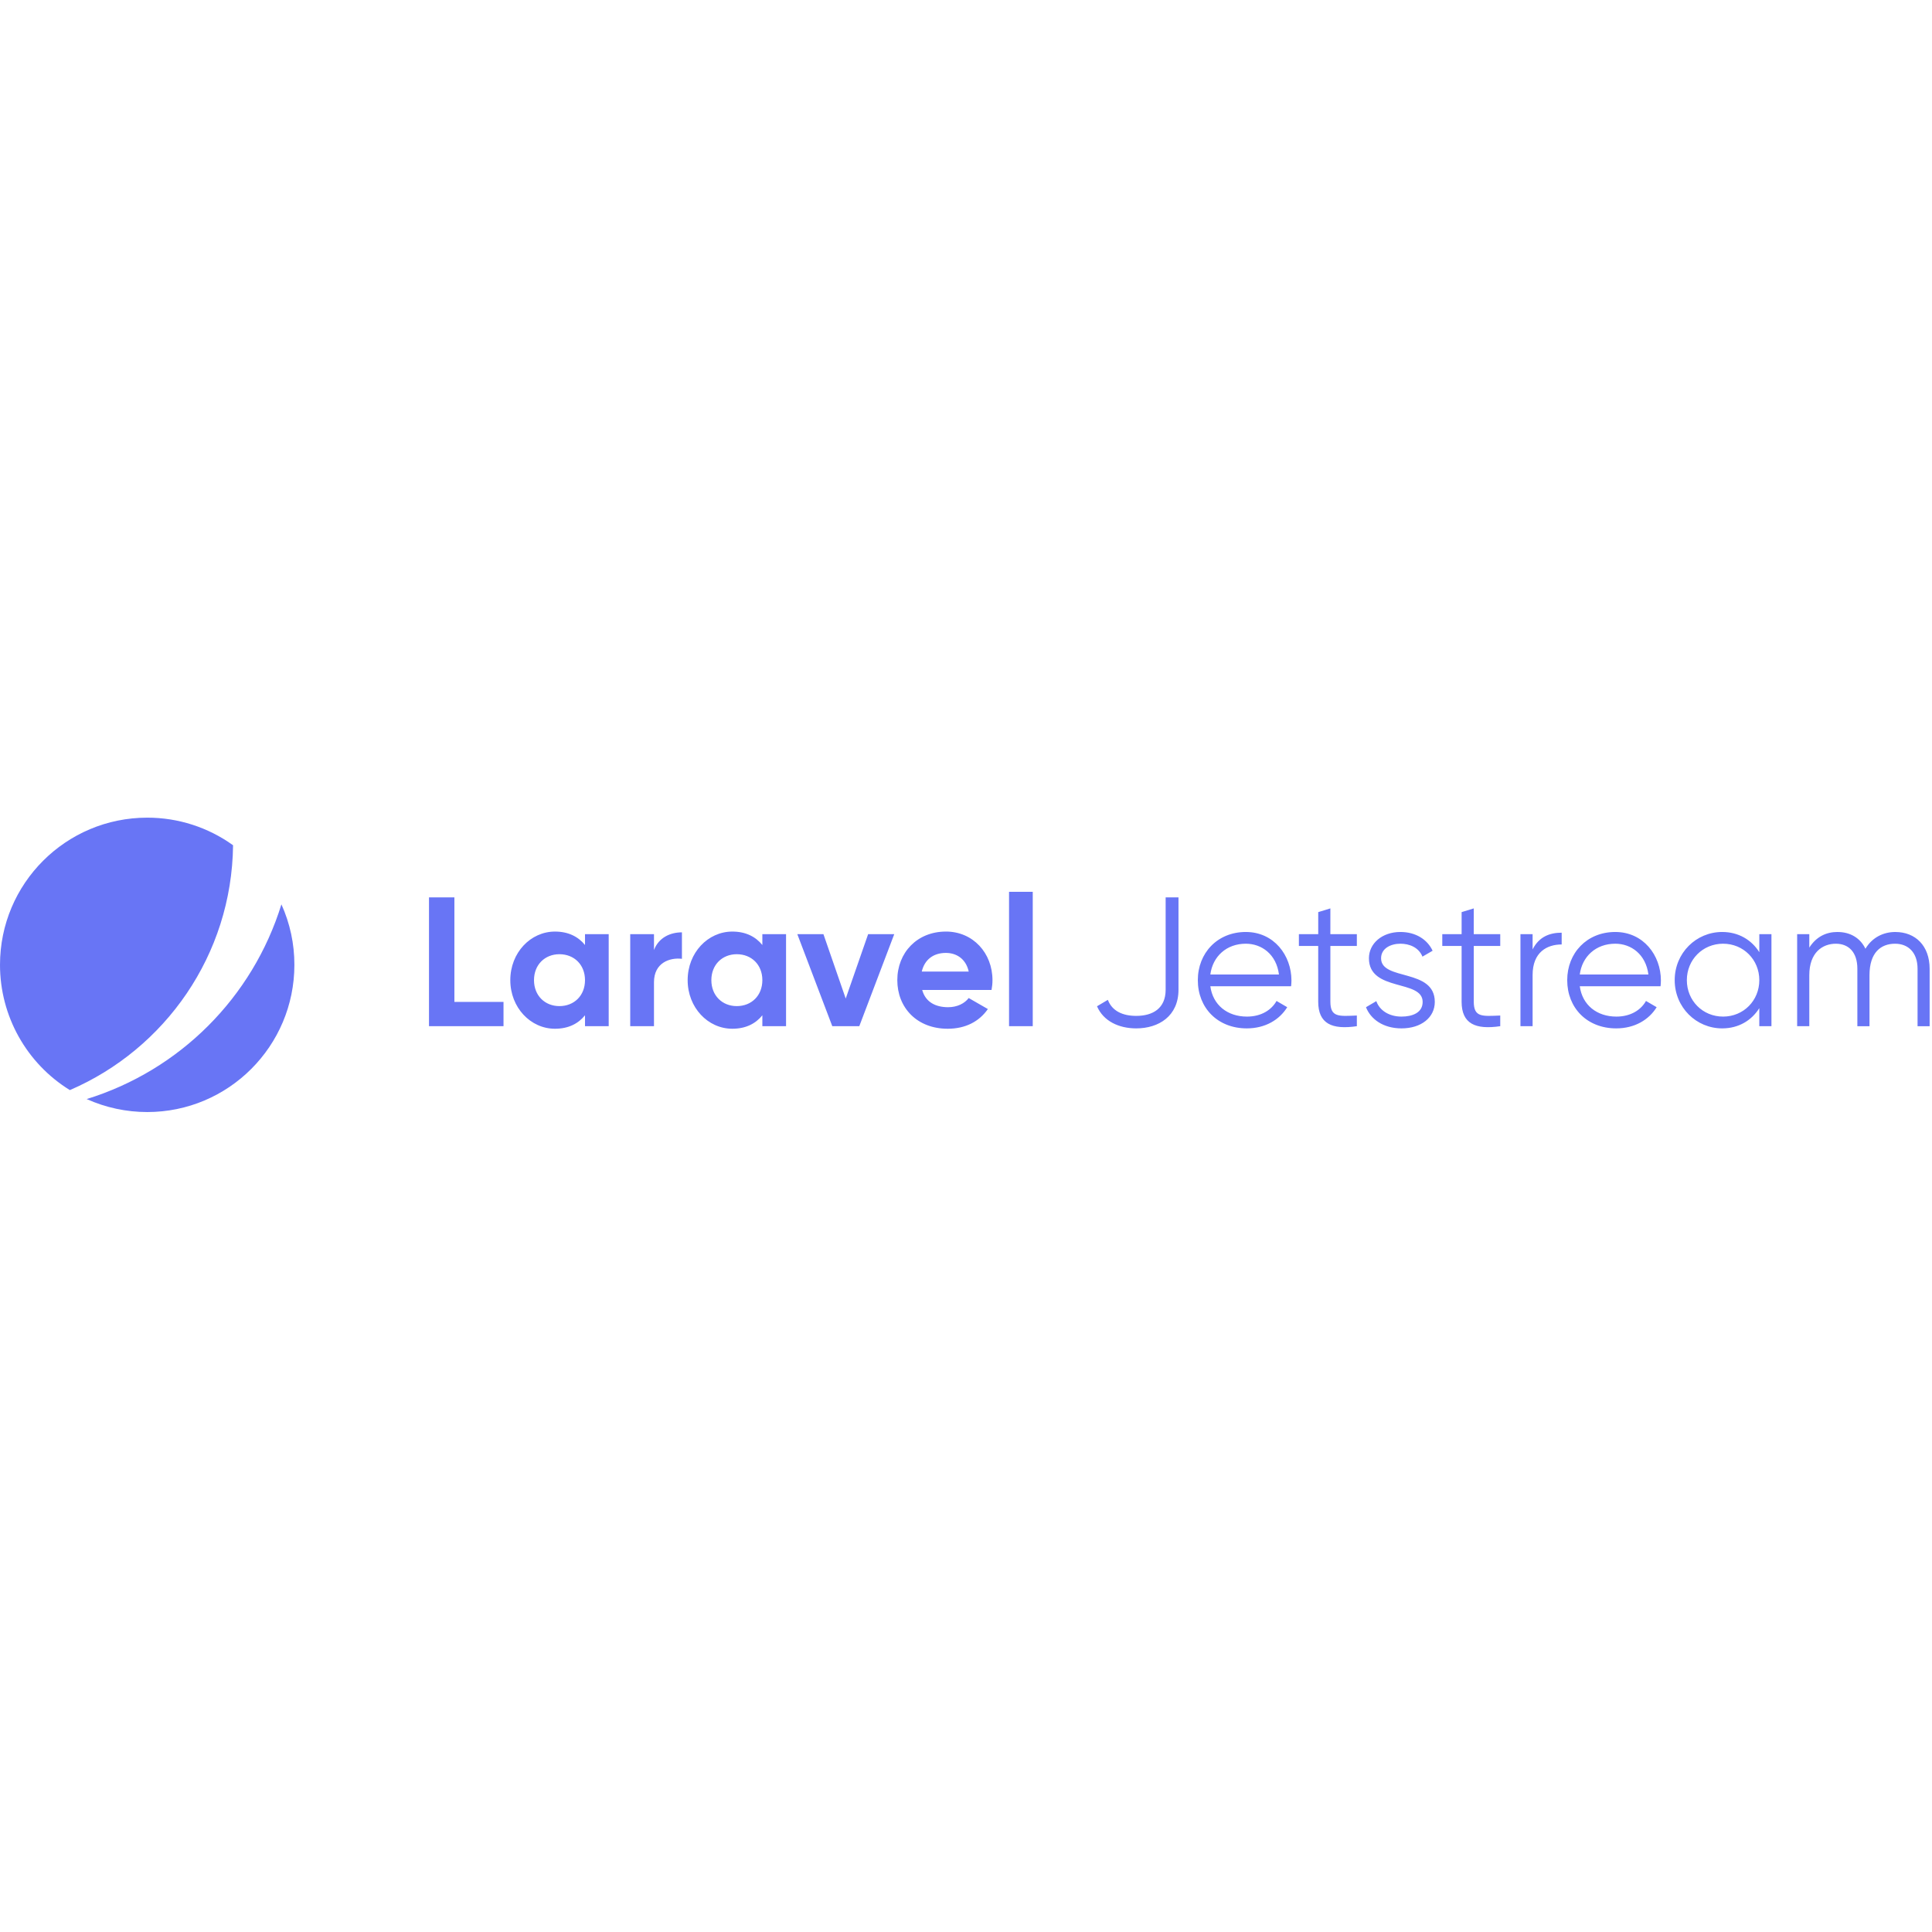
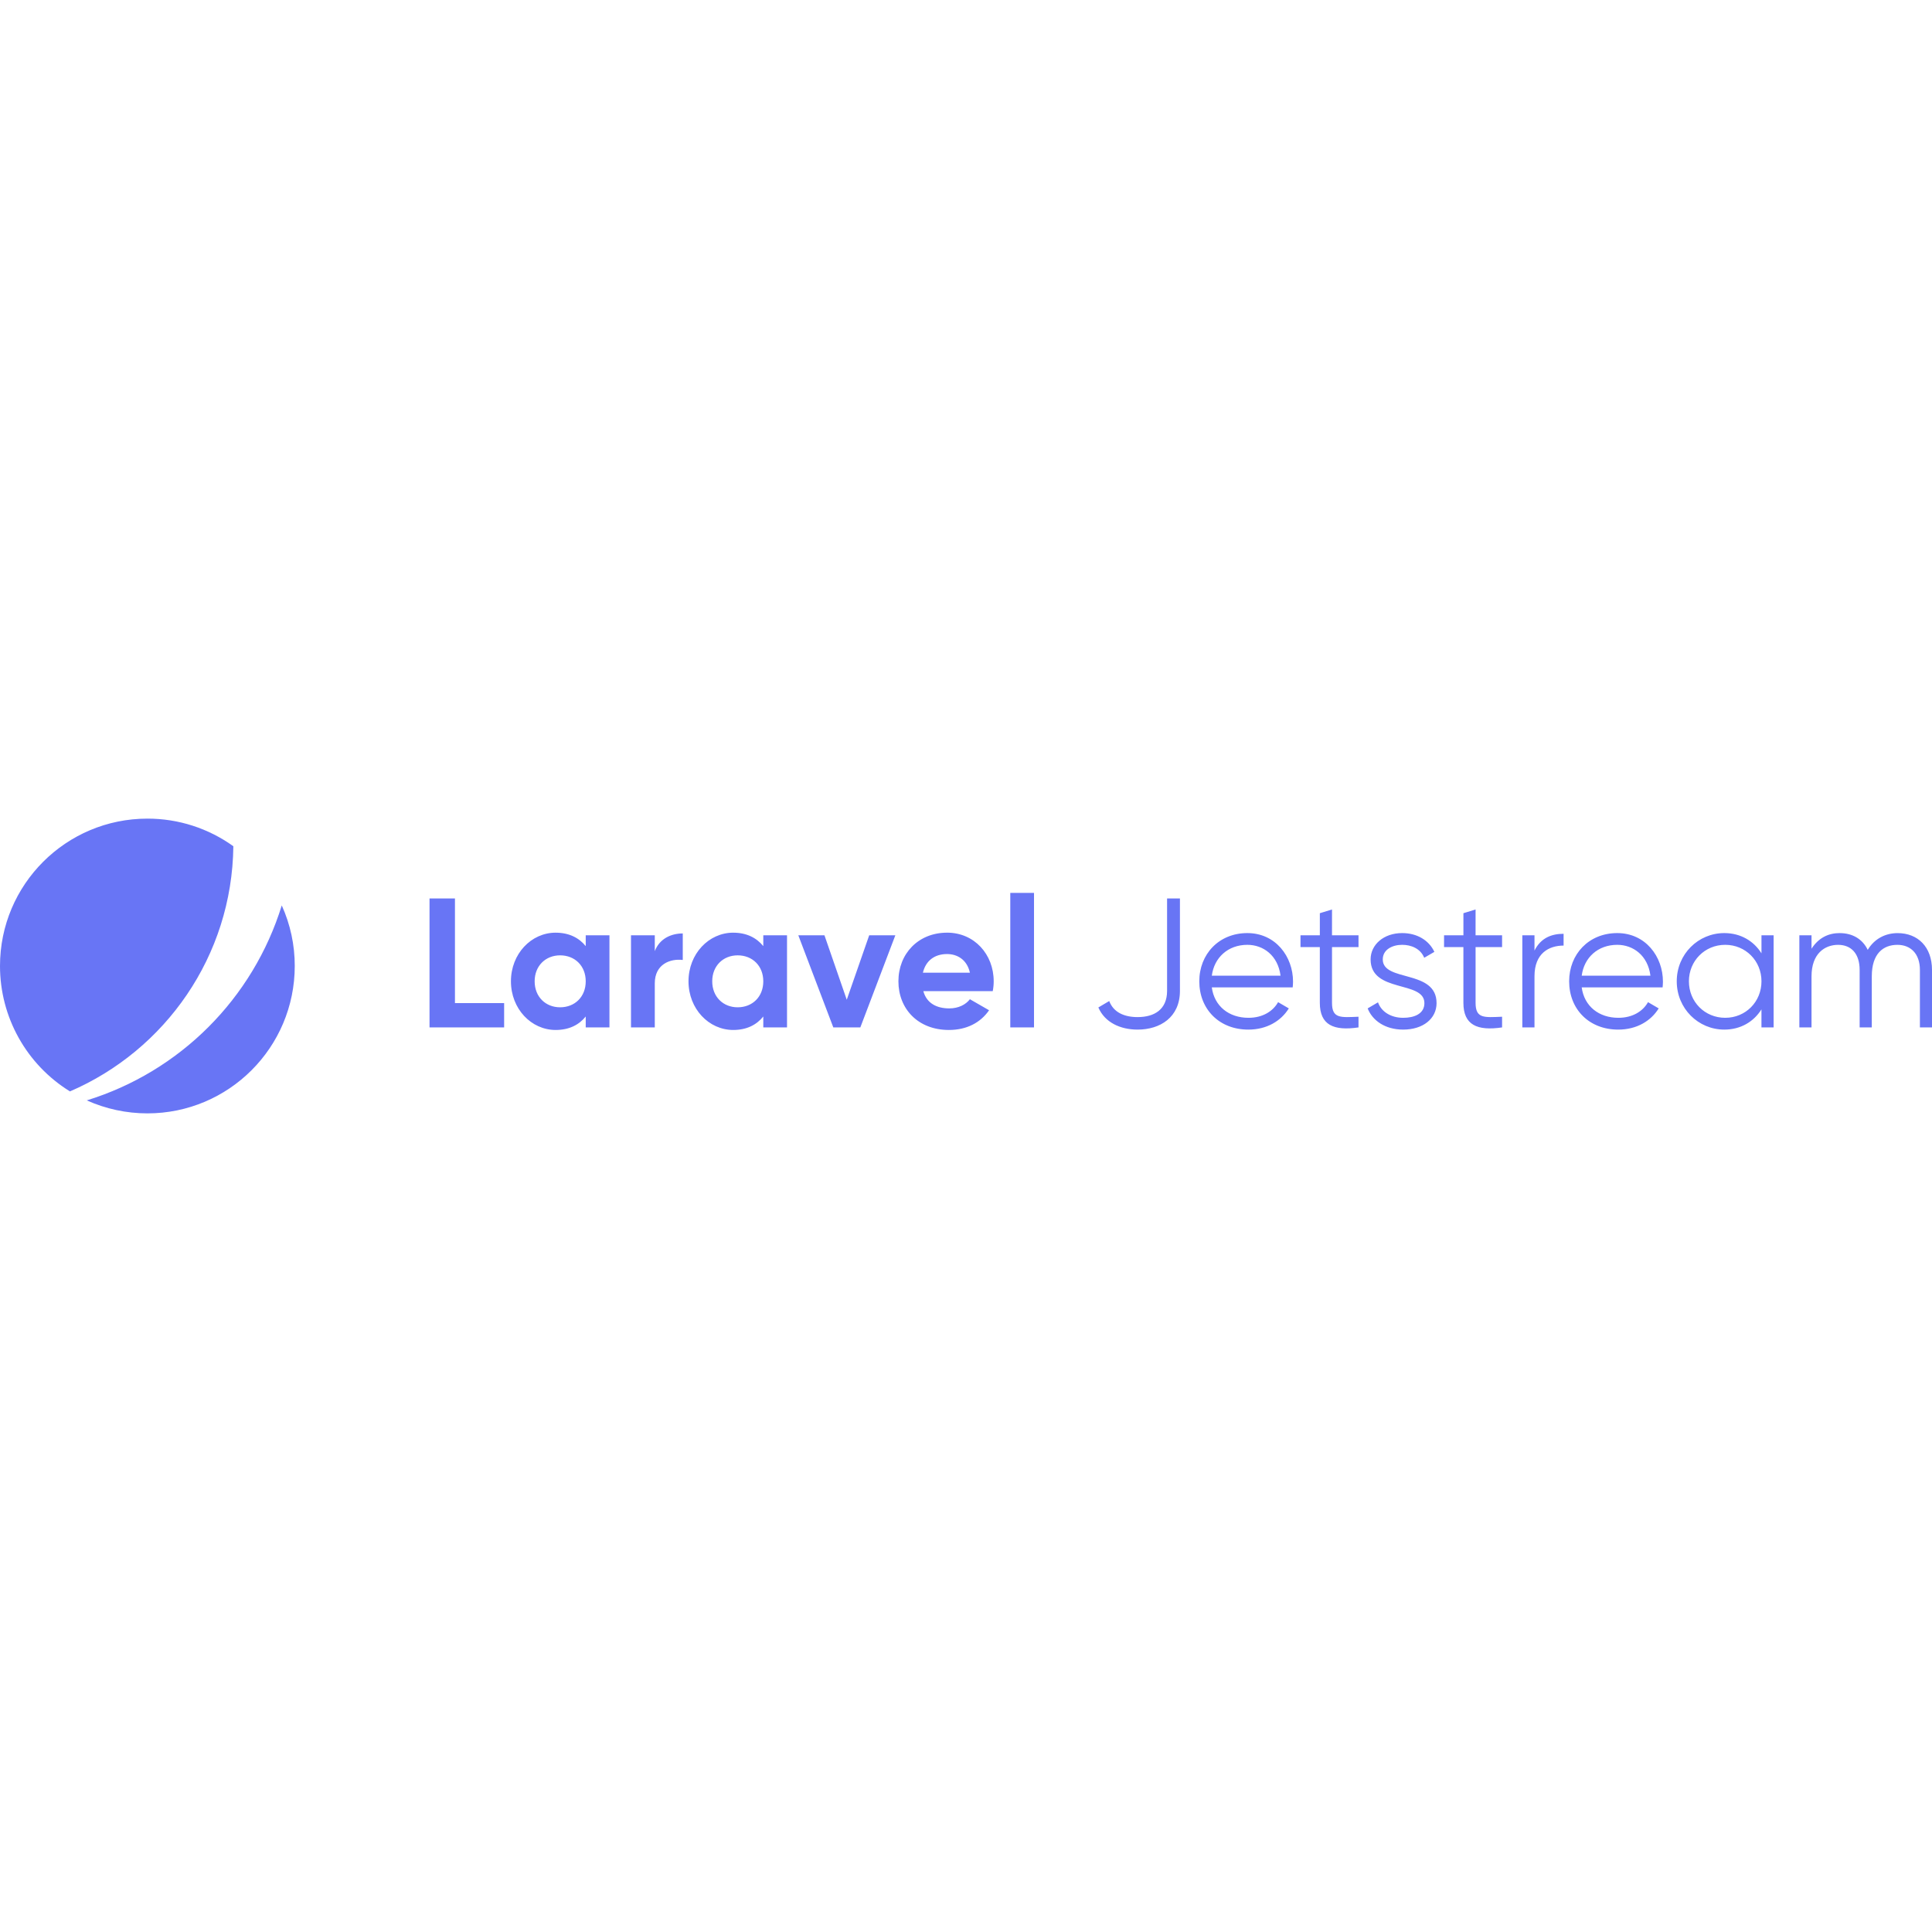
<svg xmlns="http://www.w3.org/2000/svg" viewBox="0 0 128 128">
-   <path d="M9.754 54.172C4.367 54.172 0 58.535 0 63.922a9.748 9.748 0 0 0 4.629 8.3c6.3-2.714 10.73-8.945 10.812-16.222a9.714 9.714 0 0 0-5.687-1.828Zm57.098 4.914v8.902h1.57v-8.902Zm-38.43.367v8.535h4.937v-1.61h-3.254v-6.925Zm48.805 0v6.117c0 1.235-.844 1.735-1.95 1.735-.89 0-1.597-.317-1.879-1.063l-.718.426c.425.988 1.449 1.465 2.597 1.465 1.496 0 2.801-.817 2.801-2.563v-6.117Zm-58.582.461A19.544 19.544 0 0 1 5.742 72.816a9.796 9.796 0 0 0 4.012.86c5.383 0 9.75-4.367 9.75-9.754a9.682 9.682 0 0 0-.86-4.008Zm69.496.27-.805.246v1.46h-1.281v.782h1.28v3.691c0 1.465.915 1.867 2.56 1.625v-.707c-1.184.047-1.754.133-1.754-.918v-3.691h1.754v-.781H88.14Zm9.5 0-.805.246v1.46h-1.281v.782h1.28v3.691c0 1.465.915 1.867 2.56 1.625v-.707c-1.184.047-1.754.133-1.754-.918v-3.691h1.754v-.781H97.64ZM36.77 61.719c-1.622 0-2.961 1.402-2.961 3.218 0 1.817 1.34 3.22 2.96 3.22.891 0 1.547-.34 1.989-.891v.722h1.57v-6.097h-1.57v.718c-.442-.547-1.098-.89-1.988-.89Zm11.75 0c-1.622 0-2.961 1.402-2.961 3.218 0 1.817 1.34 3.22 2.96 3.22.891 0 1.547-.34 1.989-.891v.722h1.57v-6.097h-1.57v.718c-.442-.547-1.098-.89-1.988-.89Zm14.148 0c-1.914 0-3.219 1.402-3.219 3.218 0 1.817 1.293 3.22 3.34 3.22 1.172 0 2.086-.477 2.66-1.305l-1.27-.73c-.269.355-.753.608-1.363.608-.832 0-1.5-.34-1.718-1.144h4.593c.04-.207.063-.414.063-.648 0-1.79-1.281-3.22-3.086-3.22Zm19.871.027c-1.89 0-3.18 1.402-3.18 3.191 0 1.844 1.317 3.196 3.243 3.196 1.23 0 2.168-.574 2.68-1.403l-.708-.414c-.328.586-1 1.036-1.96 1.036-1.294 0-2.259-.766-2.427-2.012h5.352c.012-.121.023-.254.023-.38 0-1.667-1.16-3.214-3.023-3.214Zm10.242 0c-1.219 0-2.086.766-2.086 1.742 0 2.242 3.559 1.38 3.559 2.89 0 .72-.68.974-1.402.974-.817 0-1.45-.403-1.668-1.024l-.684.402c.305.782 1.133 1.403 2.352 1.403 1.304 0 2.207-.719 2.207-1.754 0-2.246-3.559-1.379-3.559-2.89 0-.66.645-.966 1.281-.966.586 0 1.207.235 1.461.856l.672-.39c-.355-.759-1.133-1.243-2.133-1.243Zm14.235 0c-1.891 0-3.184 1.402-3.184 3.191 0 1.844 1.316 3.196 3.246 3.196 1.23 0 2.168-.574 2.68-1.403l-.707-.414c-.328.586-1 1.036-1.961 1.036-1.293 0-2.258-.766-2.426-2.012h5.352c.011-.121.023-.254.023-.38 0-1.667-1.16-3.214-3.023-3.214Zm7.082 0c-1.72 0-3.145 1.387-3.145 3.191 0 1.805 1.426 3.196 3.145 3.196 1.086 0 1.949-.524 2.46-1.34v1.195h.805v-6.097h-.804v1.195c-.512-.816-1.375-1.34-2.461-1.34Zm7.64 0c-.73 0-1.39.293-1.867 1.035v-.89h-.805v6.097h.805V64.61c0-1.511.879-2.086 1.758-2.086.863 0 1.426.575 1.426 1.66v3.805h.804V64.61c0-1.511.758-2.086 1.696-2.086.863 0 1.488.575 1.488 1.66v3.805h.8v-3.804c0-1.524-.937-2.438-2.277-2.438-.78 0-1.523.352-1.976 1.11-.34-.708-1-1.11-1.852-1.11Zm-76.558.024c-.766 0-1.535.34-1.852 1.171v-1.05h-1.574v6.097h1.574v-2.914c0-1.281 1.035-1.648 1.852-1.55Zm58.285.023c-.778 0-1.5.258-1.926 1.11V61.89h-.805v6.097h.805v-3.39c0-1.512.953-2.024 1.926-2.024Zm-50.64.098 2.316 6.097h1.789l2.316-6.097h-1.73l-1.485 4.265-1.476-4.265Zm29.714.632c1.047 0 2.023.696 2.195 2.04h-4.546c.156-1.196 1.07-2.04 2.351-2.04Zm24.477 0c1.046 0 2.023.696 2.195 2.04h-4.547c.156-1.196 1.07-2.04 2.352-2.04Zm7.144 0c1.352 0 2.399 1.063 2.399 2.414 0 1.356-1.047 2.415-2.399 2.415-1.355 0-2.402-1.059-2.402-2.415 0-1.351 1.047-2.414 2.402-2.414Zm-51.492.61c.66 0 1.316.355 1.512 1.234h-3.11c.184-.781.758-1.234 1.598-1.234Zm-25.605.086c.976 0 1.695.695 1.695 1.718 0 1.024-.719 1.72-1.696 1.72-.96 0-1.683-.696-1.683-1.72 0-1.023.723-1.718 1.684-1.718Zm11.75 0c.976 0 1.695.695 1.695 1.718 0 1.024-.719 1.72-1.696 1.72-.96 0-1.683-.696-1.683-1.72 0-1.023.723-1.718 1.684-1.718Zm0 0" fill="#6875f5" />
+   <path fill="#6875f5" d="M9.766 54.236C4.372 54.236 0 58.604 0 63.998a9.76 9.76 0 0 0 4.635 8.31c6.307-2.717 10.743-8.956 10.825-16.242a9.726 9.726 0 0 0-5.694-1.83Zm57.168 4.92v8.913h1.572v-8.913zm-38.477.368v8.545H33.4v-1.612h-3.258v-6.933zm48.865 0v6.124c0 1.237-.845 1.737-1.953 1.737-.89 0-1.599-.317-1.88-1.064l-.72.426c.426.99 1.451 1.467 2.6 1.467 1.498 0 2.805-.818 2.805-2.566v-6.124Zm-58.654.461A19.568 19.568 0 0 1 5.749 72.903a9.808 9.808 0 0 0 4.017.861c5.39 0 9.762-4.372 9.762-9.766a9.694 9.694 0 0 0-.861-4.013zm69.581.27-.806.247v1.462h-1.282v.782h1.281v3.696c0 1.467.916 1.87 2.563 1.627v-.708c-1.185.047-1.756.133-1.756-.919v-3.696h1.756v-.781h-1.757zm9.512 0-.806.247v1.462h-1.283v.782h1.282v3.696c0 1.467.916 1.87 2.563 1.627v-.708c-1.185.047-1.756.133-1.756-.919v-3.696h1.756v-.781H97.76zm-60.946 1.537c-1.624 0-2.964 1.404-2.964 3.222 0 1.82 1.341 3.224 2.963 3.224.892 0 1.55-.34 1.992-.892v.723h1.572v-6.104h-1.572v.718c-.443-.547-1.1-.89-1.99-.89zm11.765 0c-1.624 0-2.965 1.404-2.965 3.222 0 1.82 1.342 3.224 2.964 3.224.892 0 1.548-.34 1.991-.892v.723h1.572v-6.104H50.57v.718c-.443-.547-1.1-.89-1.99-.89zm14.165 0c-1.916 0-3.223 1.404-3.223 3.222 0 1.82 1.295 3.224 3.344 3.224 1.174 0 2.089-.477 2.663-1.306l-1.271-.731c-.27.355-.754.608-1.365.608-.833 0-1.502-.34-1.72-1.145h4.599a3.34 3.34 0 0 0 .063-.649c0-1.792-1.283-3.224-3.09-3.224zm19.895.027c-1.892 0-3.184 1.404-3.184 3.195 0 1.847 1.32 3.2 3.247 3.2 1.232 0 2.171-.575 2.684-1.405l-.71-.414c-.328.587-1 1.037-1.962 1.037-1.295 0-2.261-.767-2.43-2.014h5.359a3.94 3.94 0 0 0 .023-.38c0-1.67-1.161-3.219-3.027-3.219zm10.255 0c-1.22 0-2.089.767-2.089 1.744 0 2.245 3.564 1.382 3.564 2.894 0 .72-.681.975-1.404.975-.818 0-1.452-.403-1.67-1.025l-.685.402c.306.783 1.135 1.405 2.355 1.405 1.306 0 2.21-.72 2.21-1.756 0-2.249-3.564-1.38-3.564-2.894 0-.66.646-.967 1.283-.967.587 0 1.208.236 1.463.857l.673-.39c-.356-.76-1.135-1.245-2.136-1.245zm14.252 0c-1.893 0-3.187 1.404-3.187 3.195 0 1.847 1.317 3.2 3.25 3.2 1.231 0 2.17-.575 2.683-1.405l-.708-.414c-.328.587-1.001 1.037-1.963 1.037-1.295 0-2.261-.767-2.43-2.014h5.36c.01-.121.022-.255.022-.38 0-1.67-1.161-3.219-3.027-3.219zm7.091 0c-1.722 0-3.149 1.389-3.149 3.195 0 1.807 1.428 3.2 3.15 3.2 1.086 0 1.95-.524 2.462-1.341v1.196h.806v-6.104h-.805v1.196c-.512-.817-1.377-1.342-2.464-1.342zm7.65 0c-.731 0-1.392.294-1.87 1.037v-.891h-.806v6.104h.806v-3.382c0-1.513.88-2.089 1.76-2.089.864 0 1.428.576 1.428 1.662v3.81h.805v-3.383c0-1.513.759-2.089 1.698-2.089.864 0 1.49.576 1.49 1.662v3.81H128v-3.809c0-1.526-.938-2.44-2.28-2.44-.78 0-1.525.352-1.978 1.11-.34-.708-1.001-1.11-1.854-1.11zm-76.653.024c-.766 0-1.536.34-1.854 1.173v-1.051h-1.576v6.104h1.576v-2.918c0-1.282 1.036-1.65 1.854-1.551zm58.357.023c-.779 0-1.502.259-1.928 1.112v-1.014h-.806v6.104h.806v-3.394c0-1.514.954-2.027 1.928-2.027zm-50.702.099 2.319 6.104h1.79l2.32-6.104h-1.732l-1.487 4.27-1.478-4.27zm29.75.632c1.049 0 2.026.697 2.198 2.043h-4.552c.157-1.198 1.072-2.043 2.354-2.043zm24.507 0c1.048 0 2.026.697 2.198 2.043h-4.552c.156-1.198 1.07-2.043 2.354-2.043zm7.153 0c1.354 0 2.402 1.065 2.402 2.417 0 1.358-1.048 2.418-2.402 2.418-1.356 0-2.405-1.06-2.405-2.418 0-1.352 1.049-2.417 2.405-2.417zm-51.555.611c.66 0 1.318.355 1.514 1.236h-3.114c.184-.782.759-1.236 1.6-1.236zm-25.636.086c.977 0 1.697.696 1.697 1.72 0 1.026-.72 1.722-1.698 1.722-.962 0-1.686-.696-1.686-1.722 0-1.024.724-1.72 1.687-1.72zm11.764 0c.977 0 1.697.696 1.697 1.72 0 1.026-.72 1.722-1.698 1.722-.961 0-1.685-.696-1.685-1.722 0-1.024.724-1.72 1.686-1.72zm0 0" />
</svg>
